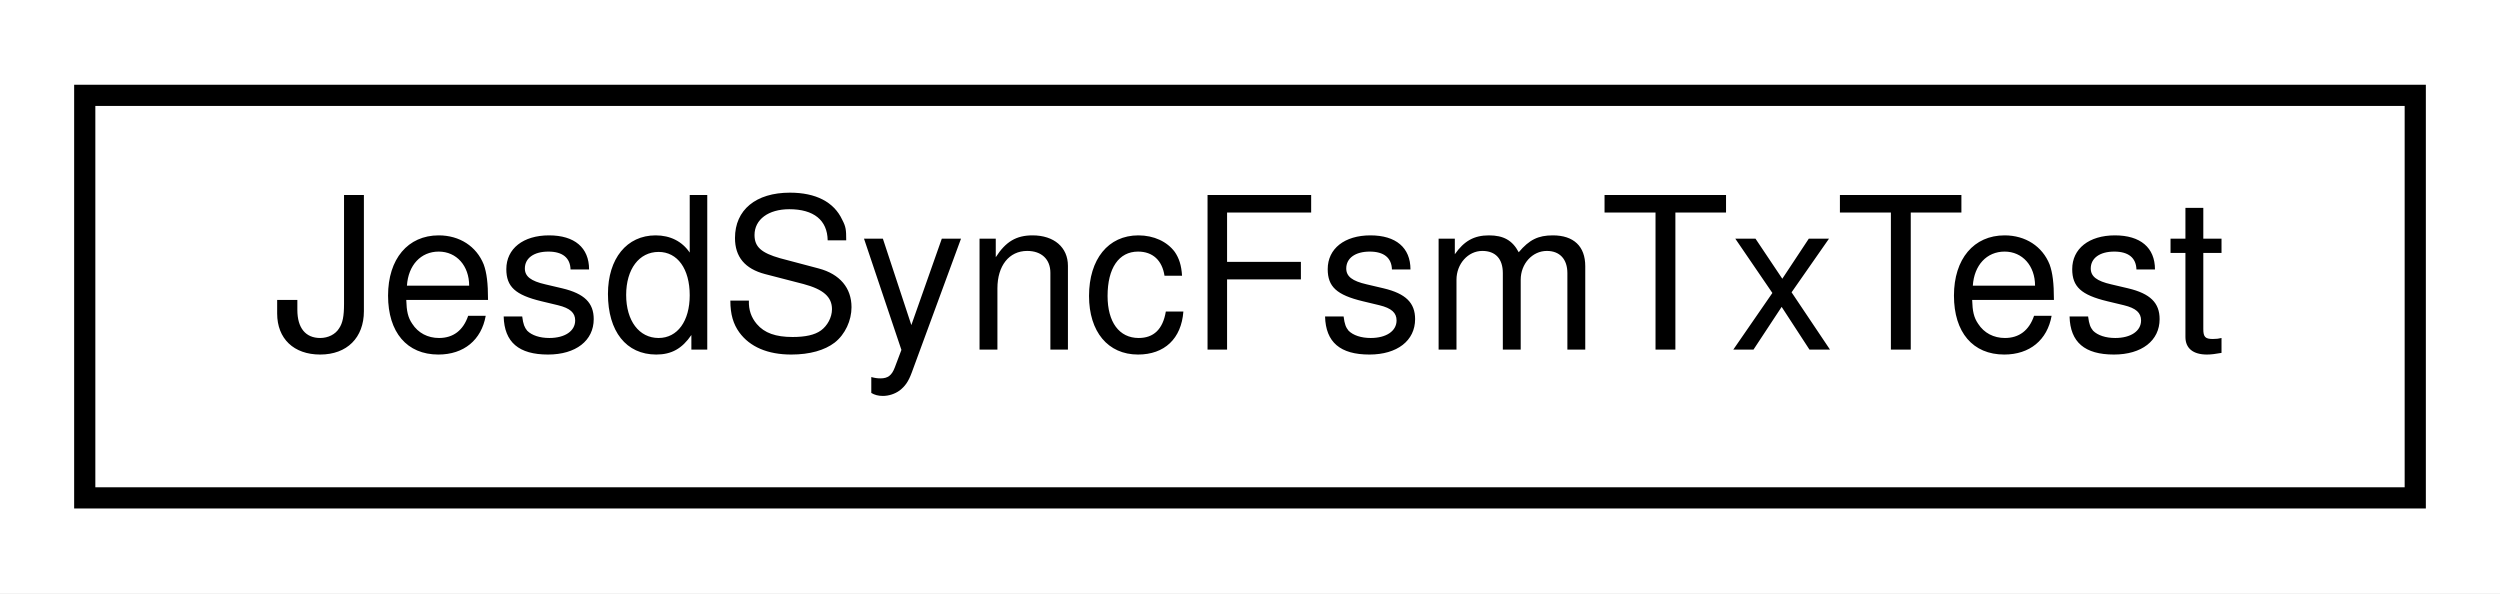
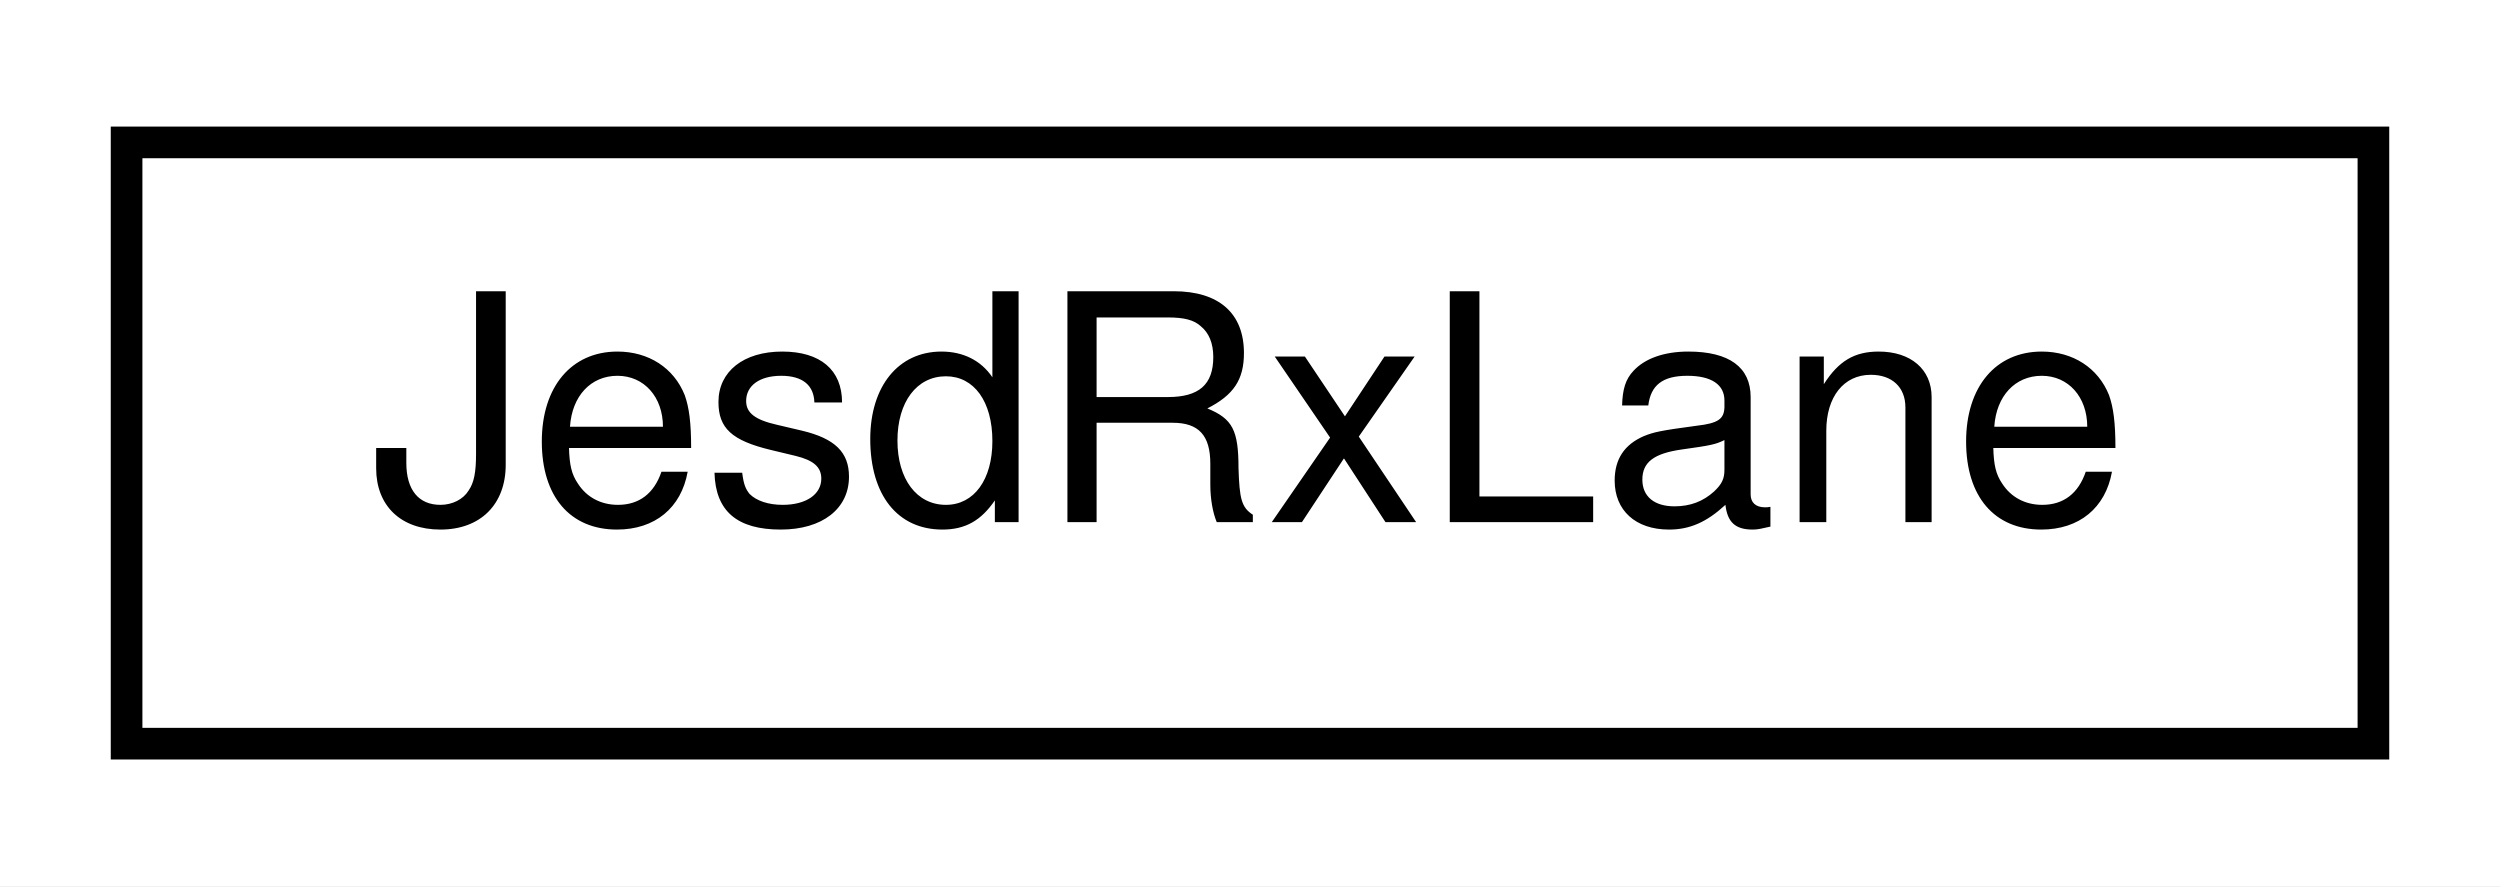
- <svg xmlns="http://www.w3.org/2000/svg" xmlns:xlink="http://www.w3.org/1999/xlink" width="118pt" height="28pt" viewBox="0.00 0.00 118.00 28.00">
+ <svg xmlns="http://www.w3.org/2000/svg" xmlns:xlink="http://www.w3.org/1999/xlink" width="79pt" height="28pt" viewBox="0.00 0.00 79.00 28.00">
  <g id="graph0" class="graph" transform="scale(1 1) rotate(0) translate(4 24)">
-     <polygon fill="white" stroke="none" points="-4,4 -4,-24 114,-24 114,4 -4,4" />
+     <polygon fill="white" stroke="none" points="-4,4 -4,-24 75,-24 75,4 -4,4" />
    <g id="node1" class="node">
      <g id="a_node1">
-         <a xlink:href="classJesdSyncFsmTxTest.html" target="_top" xlink:title="JesdSyncFsmTxTest">
-           <polygon fill="white" stroke="black" points="0,-0.5 0,-19.5 110,-19.5 110,-0.5 0,-0.5" />
-           <text text-anchor="middle" x="55" y="-7.5" font-family="Helvetica,sans-Serif" font-size="10.00">JesdSyncFsmTxTest</text>
+         <a xlink:href="classJesdRxLane.html" target="_top" xlink:title="JesdRxLane">
+           <polygon fill="white" stroke="black" points="0,-0.5 0,-19.5 71,-19.5 71,-0.5 0,-0.5" />
+           <text text-anchor="middle" x="35.5" y="-7.5" font-family="Helvetica,sans-Serif" font-size="10.00">JesdRxLane</text>
        </a>
      </g>
    </g>
  </g>
</svg>
